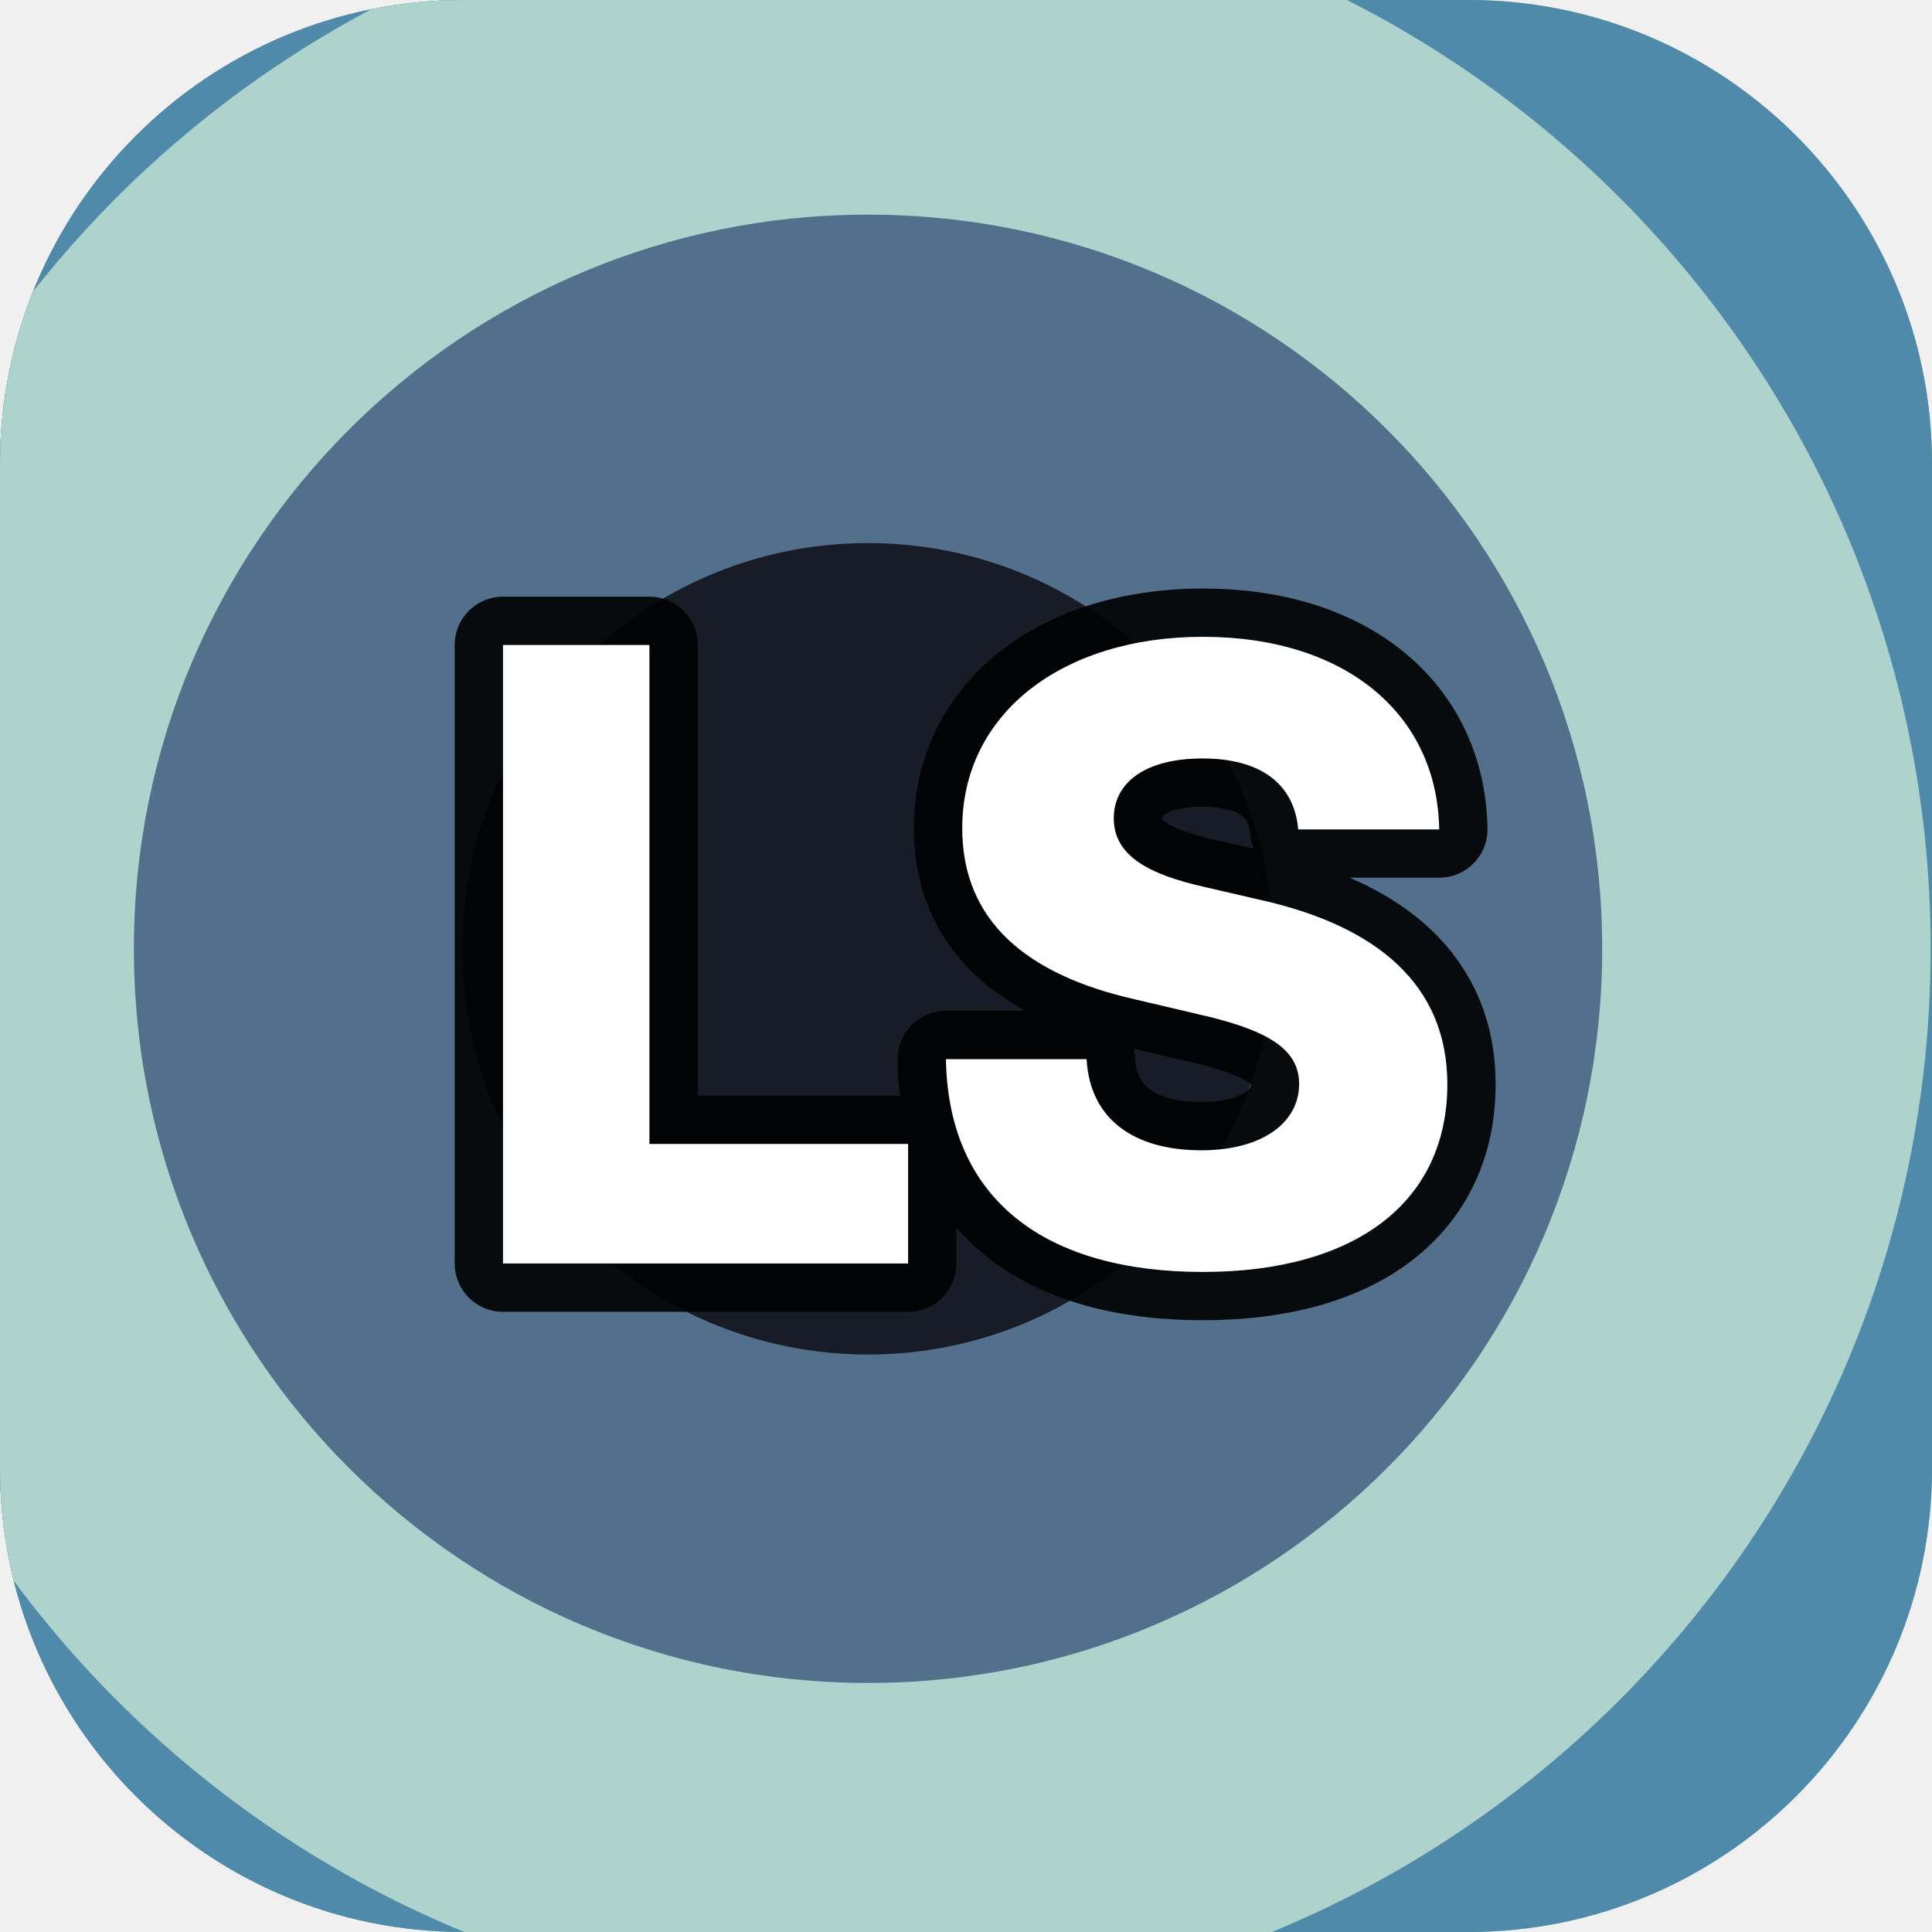
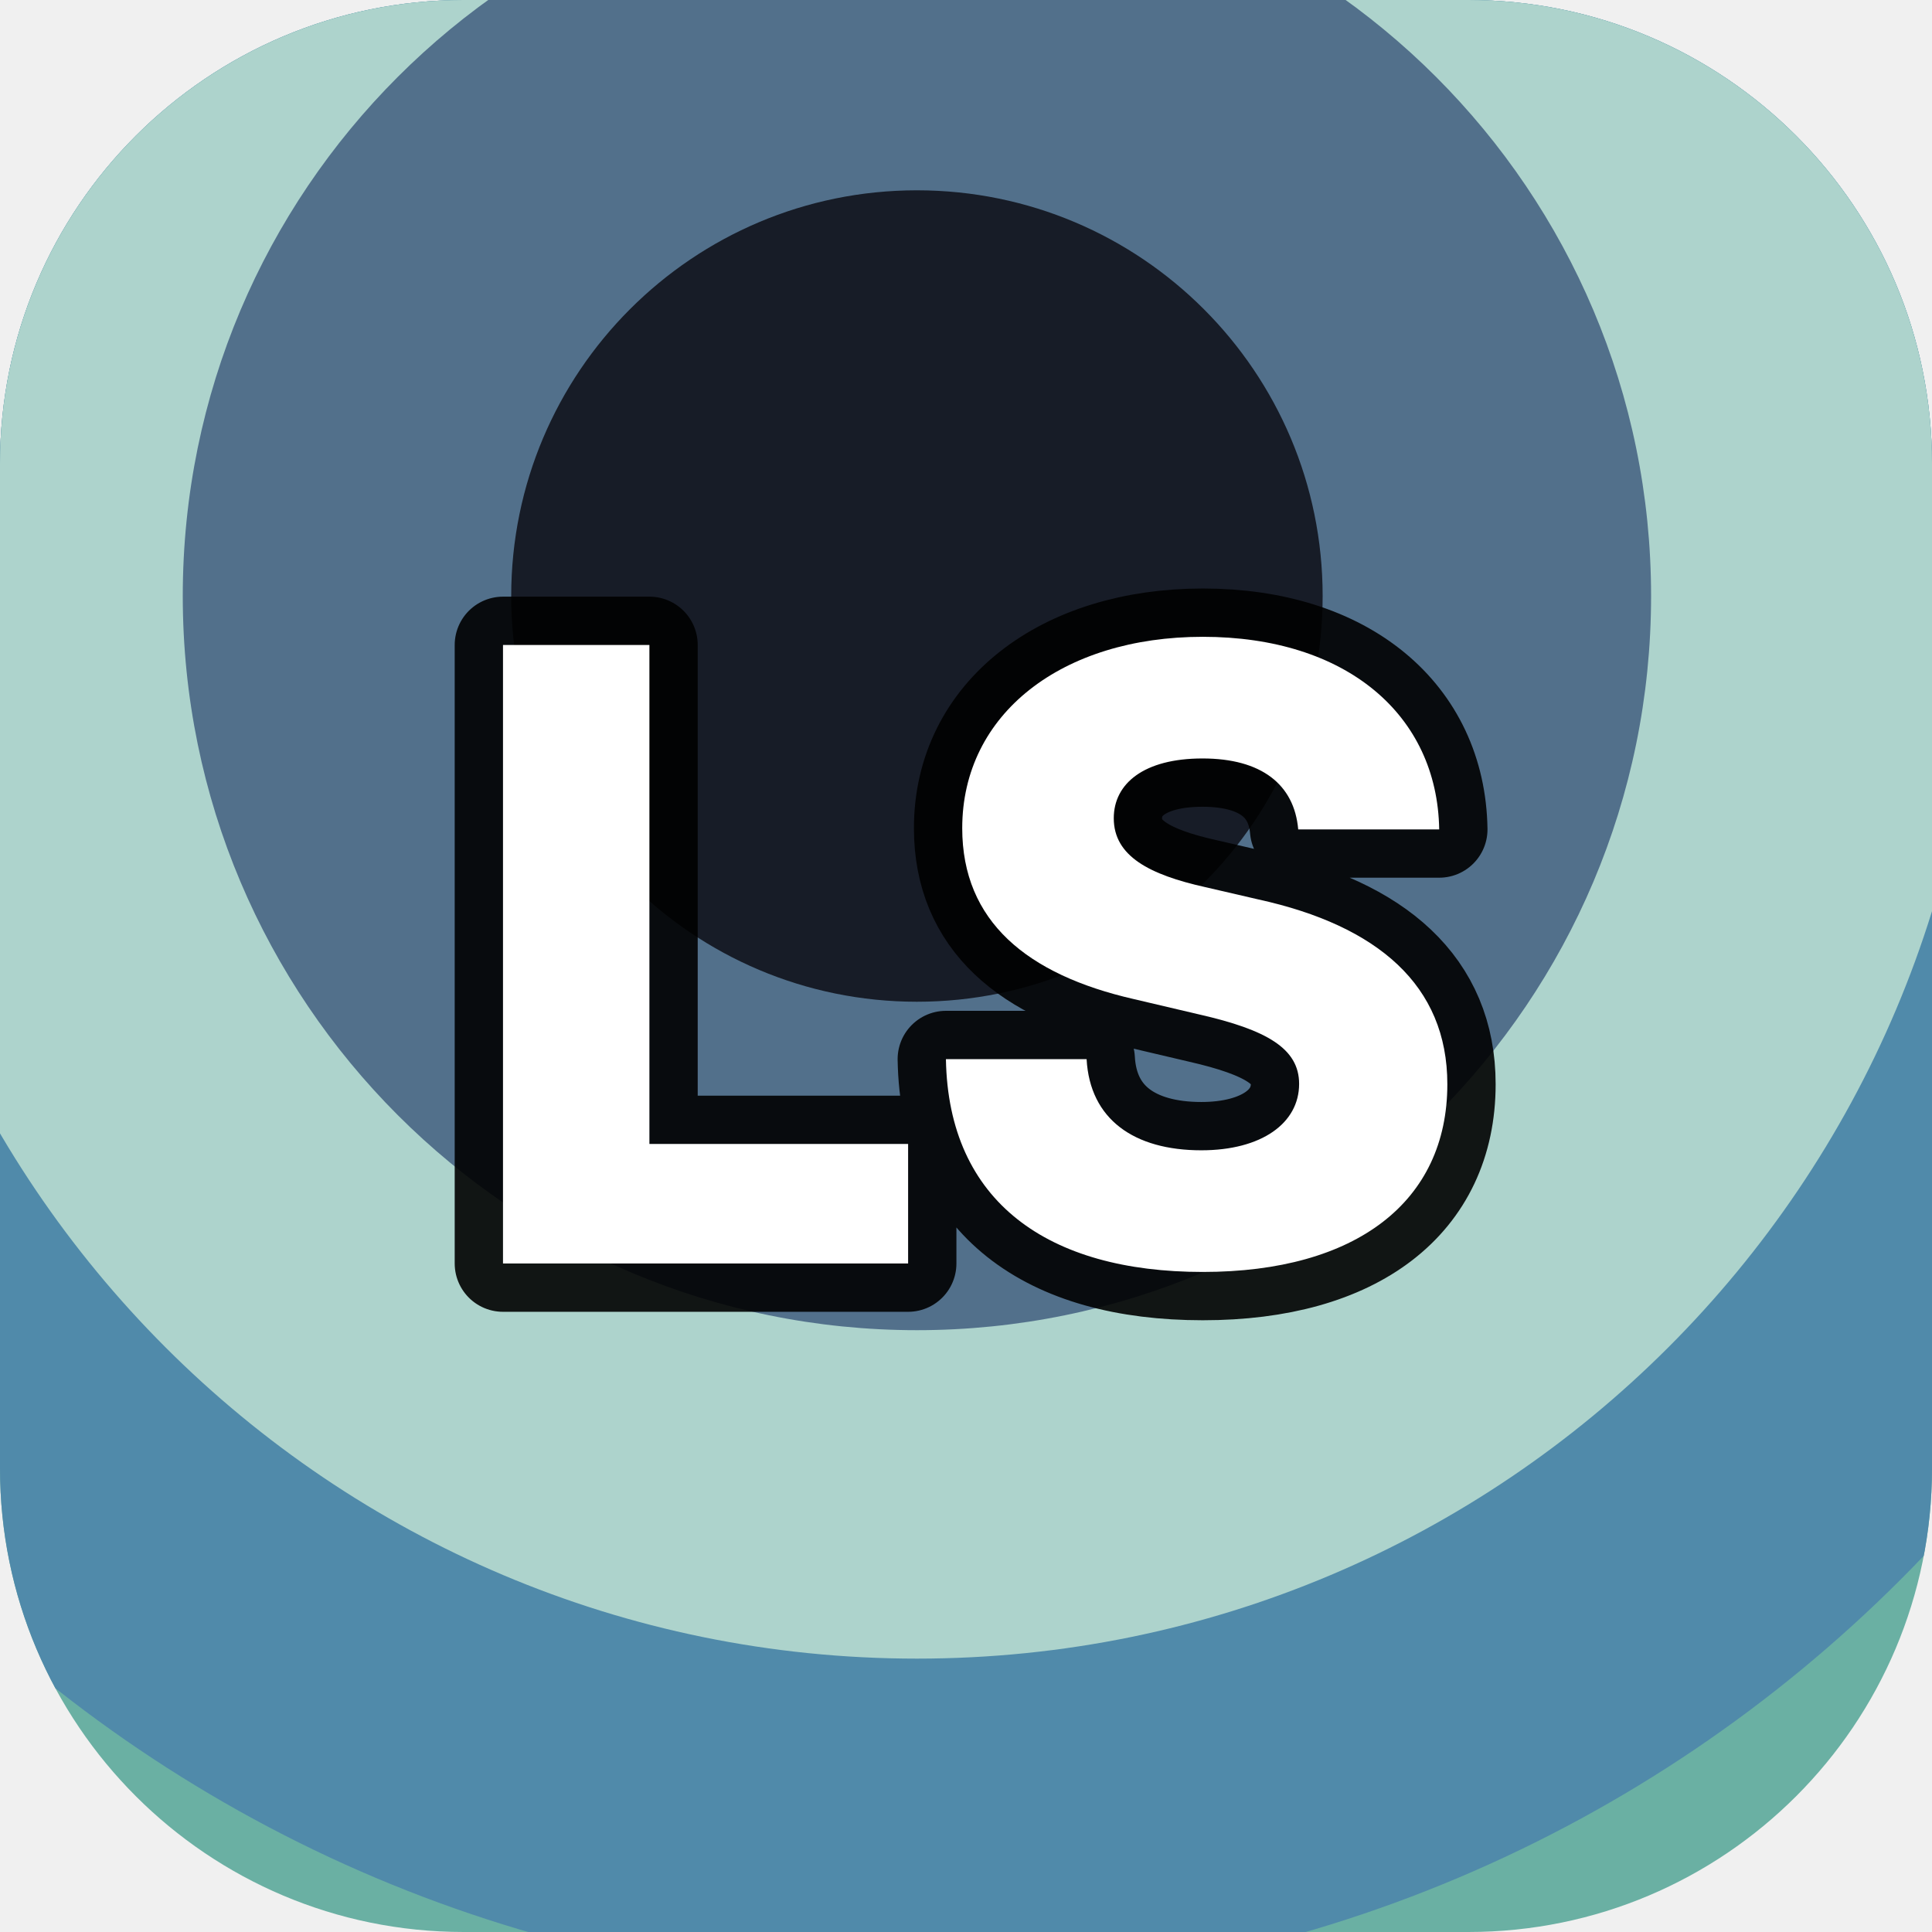
- <svg xmlns="http://www.w3.org/2000/svg" viewBox="0 0 100 100" width="256" height="256" role="img" aria-label="LID-sim 1.1.0">
+ <svg xmlns="http://www.w3.org/2000/svg" viewBox="0 0 100 100" width="256" height="256" role="img" aria-label="LID-sim 1.1.1">
  <defs>
-     <clipPath id="cked6ud">
+     <clipPath id="c1qatggk">
      <rect width="100" height="100" rx="24" />
    </clipPath>
  </defs>
-   <g clip-path="url(#cked6ud)">
+   <g clip-path="url(#c1qatggk)">
    <rect width="100" height="100" fill="#6ab0a3" />
-     <circle cx="44.93" cy="49.11" r="72" fill="#508aaa" />
-     <circle cx="44.93" cy="49.11" r="55" fill="#add3cc" />
-     <circle cx="44.93" cy="49.11" r="38" fill="#52708b" />
-     <circle cx="44.93" cy="49.11" r="21" fill="#171c27" />
+     <circle cx="47.46" cy="30.85" r="72" fill="#508aaa" />
+     <circle cx="47.46" cy="30.85" r="55" fill="#add3cc" />
+     <circle cx="47.46" cy="30.85" r="38" fill="#52708b" />
+     <circle cx="47.46" cy="30.85" r="21" fill="#171c27" />
  </g>
  <g font-family="Inter, 'Helvetica Neue', Arial, sans-serif" font-weight="800" font-size="44" letter-spacing="-1" fill="#ffffff" stroke="#000000" stroke-opacity="0.9" stroke-width="5" paint-order="stroke" stroke-linejoin="round" text-anchor="middle">
    <text x="50" y="50" dy="0.35em" text-anchor="middle">LS</text>
  </g>
</svg>
